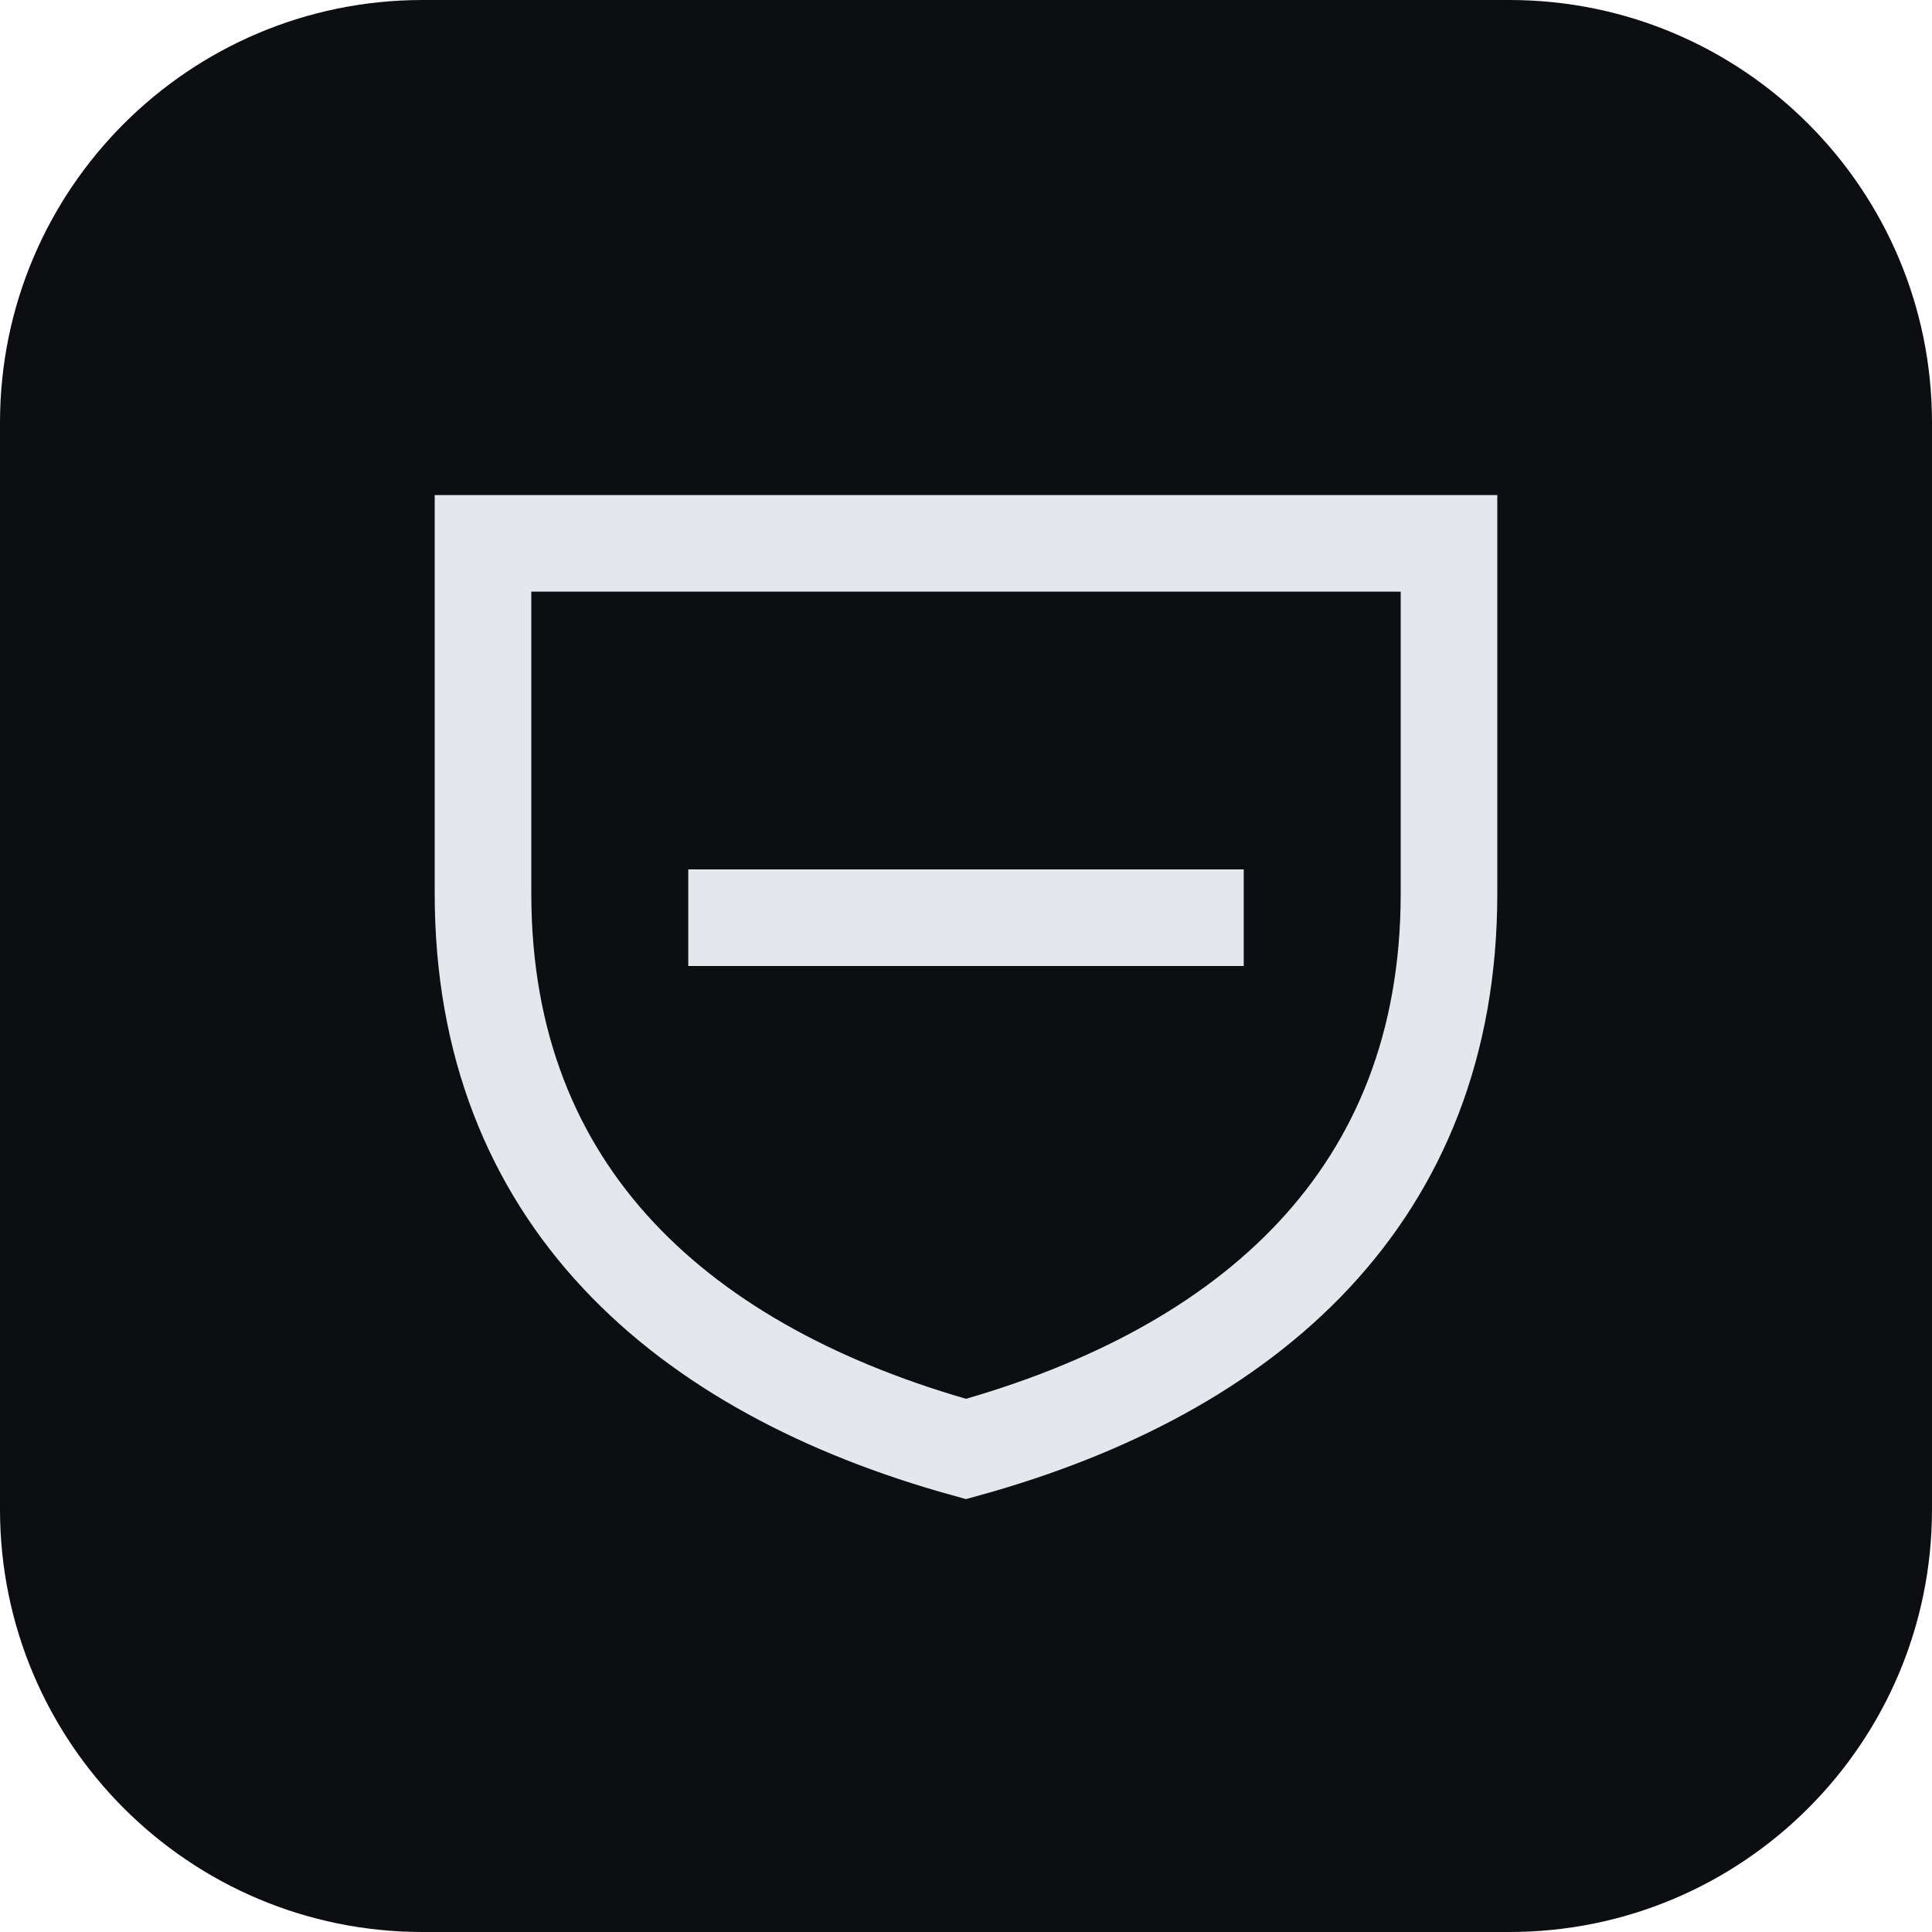
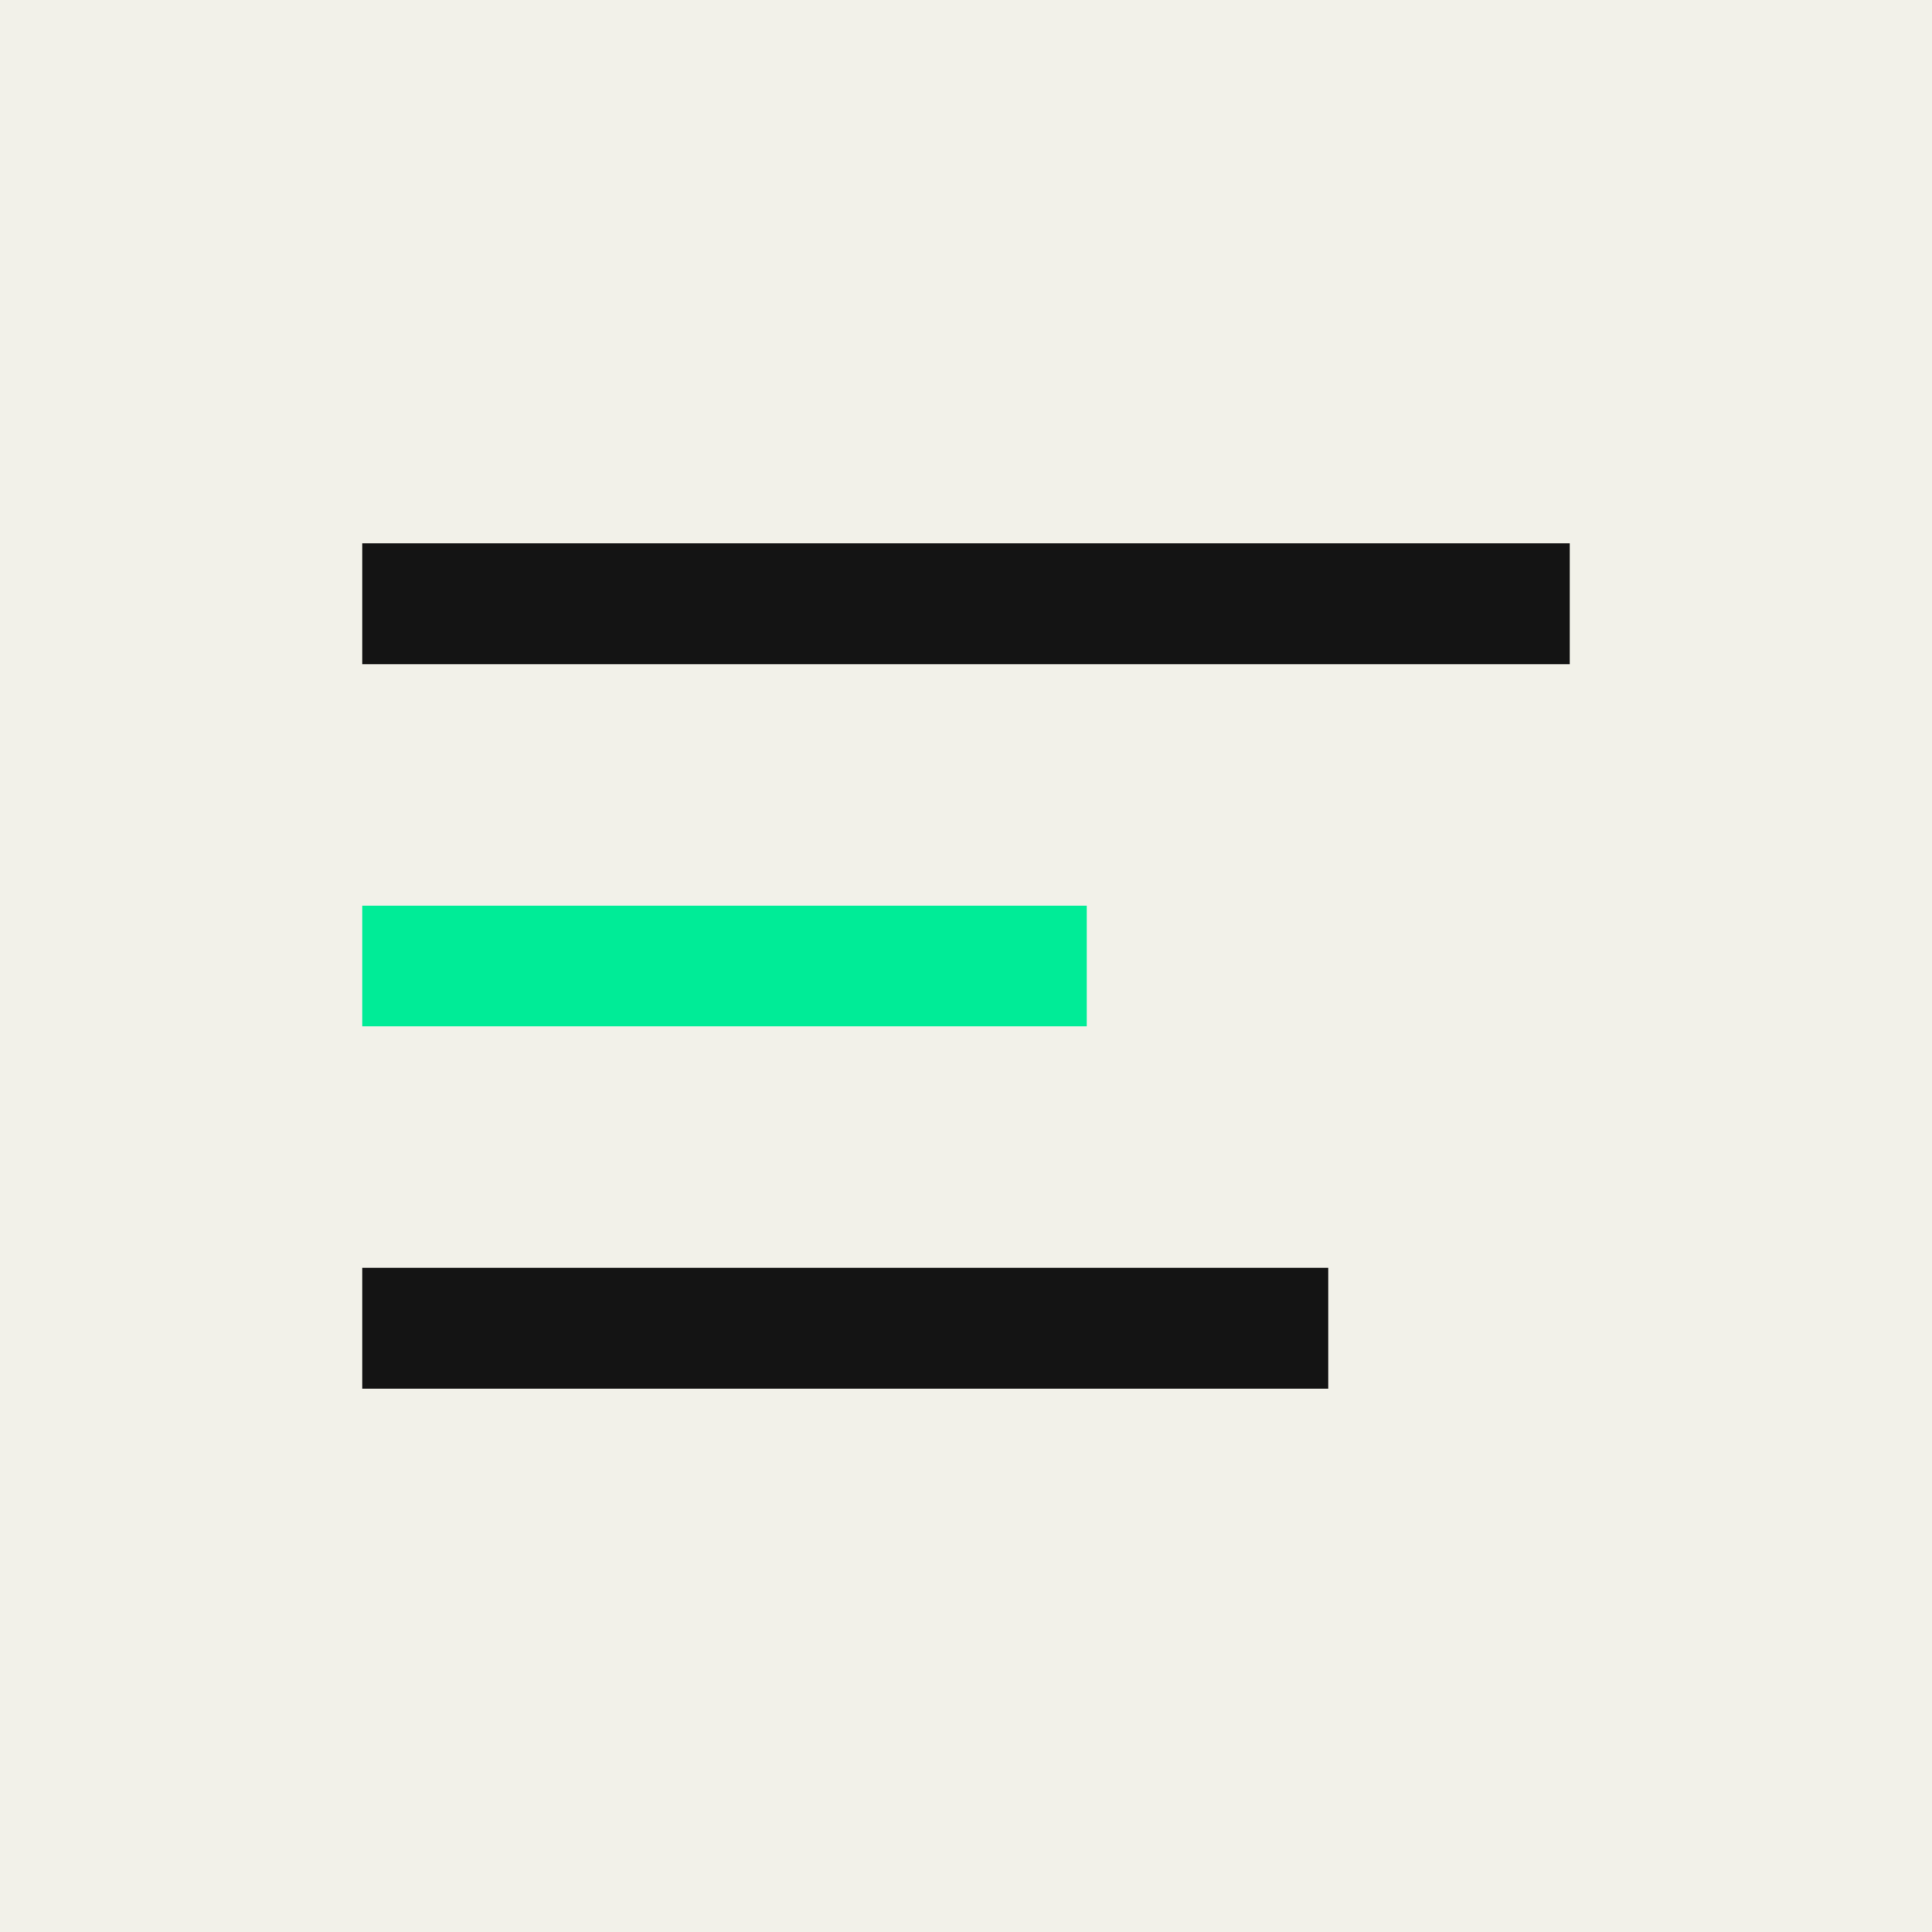
<svg xmlns="http://www.w3.org/2000/svg" viewBox="0 0 32 32">
-   <rect width="32" height="32" rx="7" fill="#0c0e11" />
-   <path d="M8 14.8V9h16v5.8c0 5-3.3 7.9-8 9.2-4.7-1.3-8-4.2-8-9.2z" fill="none" stroke="#e4e7ec" stroke-width="1.6" />
-   <path d="M12.2 15.2h7.6" stroke="#e4e7ec" stroke-width="1.6" stroke-linecap="square" />
+   <rect width="32" height="32" fill="#f2f1e9" />
+   <rect x="6" y="9" width="20" height="2" fill="#141414" />
+   <rect x="6" y="15" width="12" height="2" fill="#00ec97" />
+   <rect x="6" y="21" width="16" height="2" fill="#141414" />
</svg>
